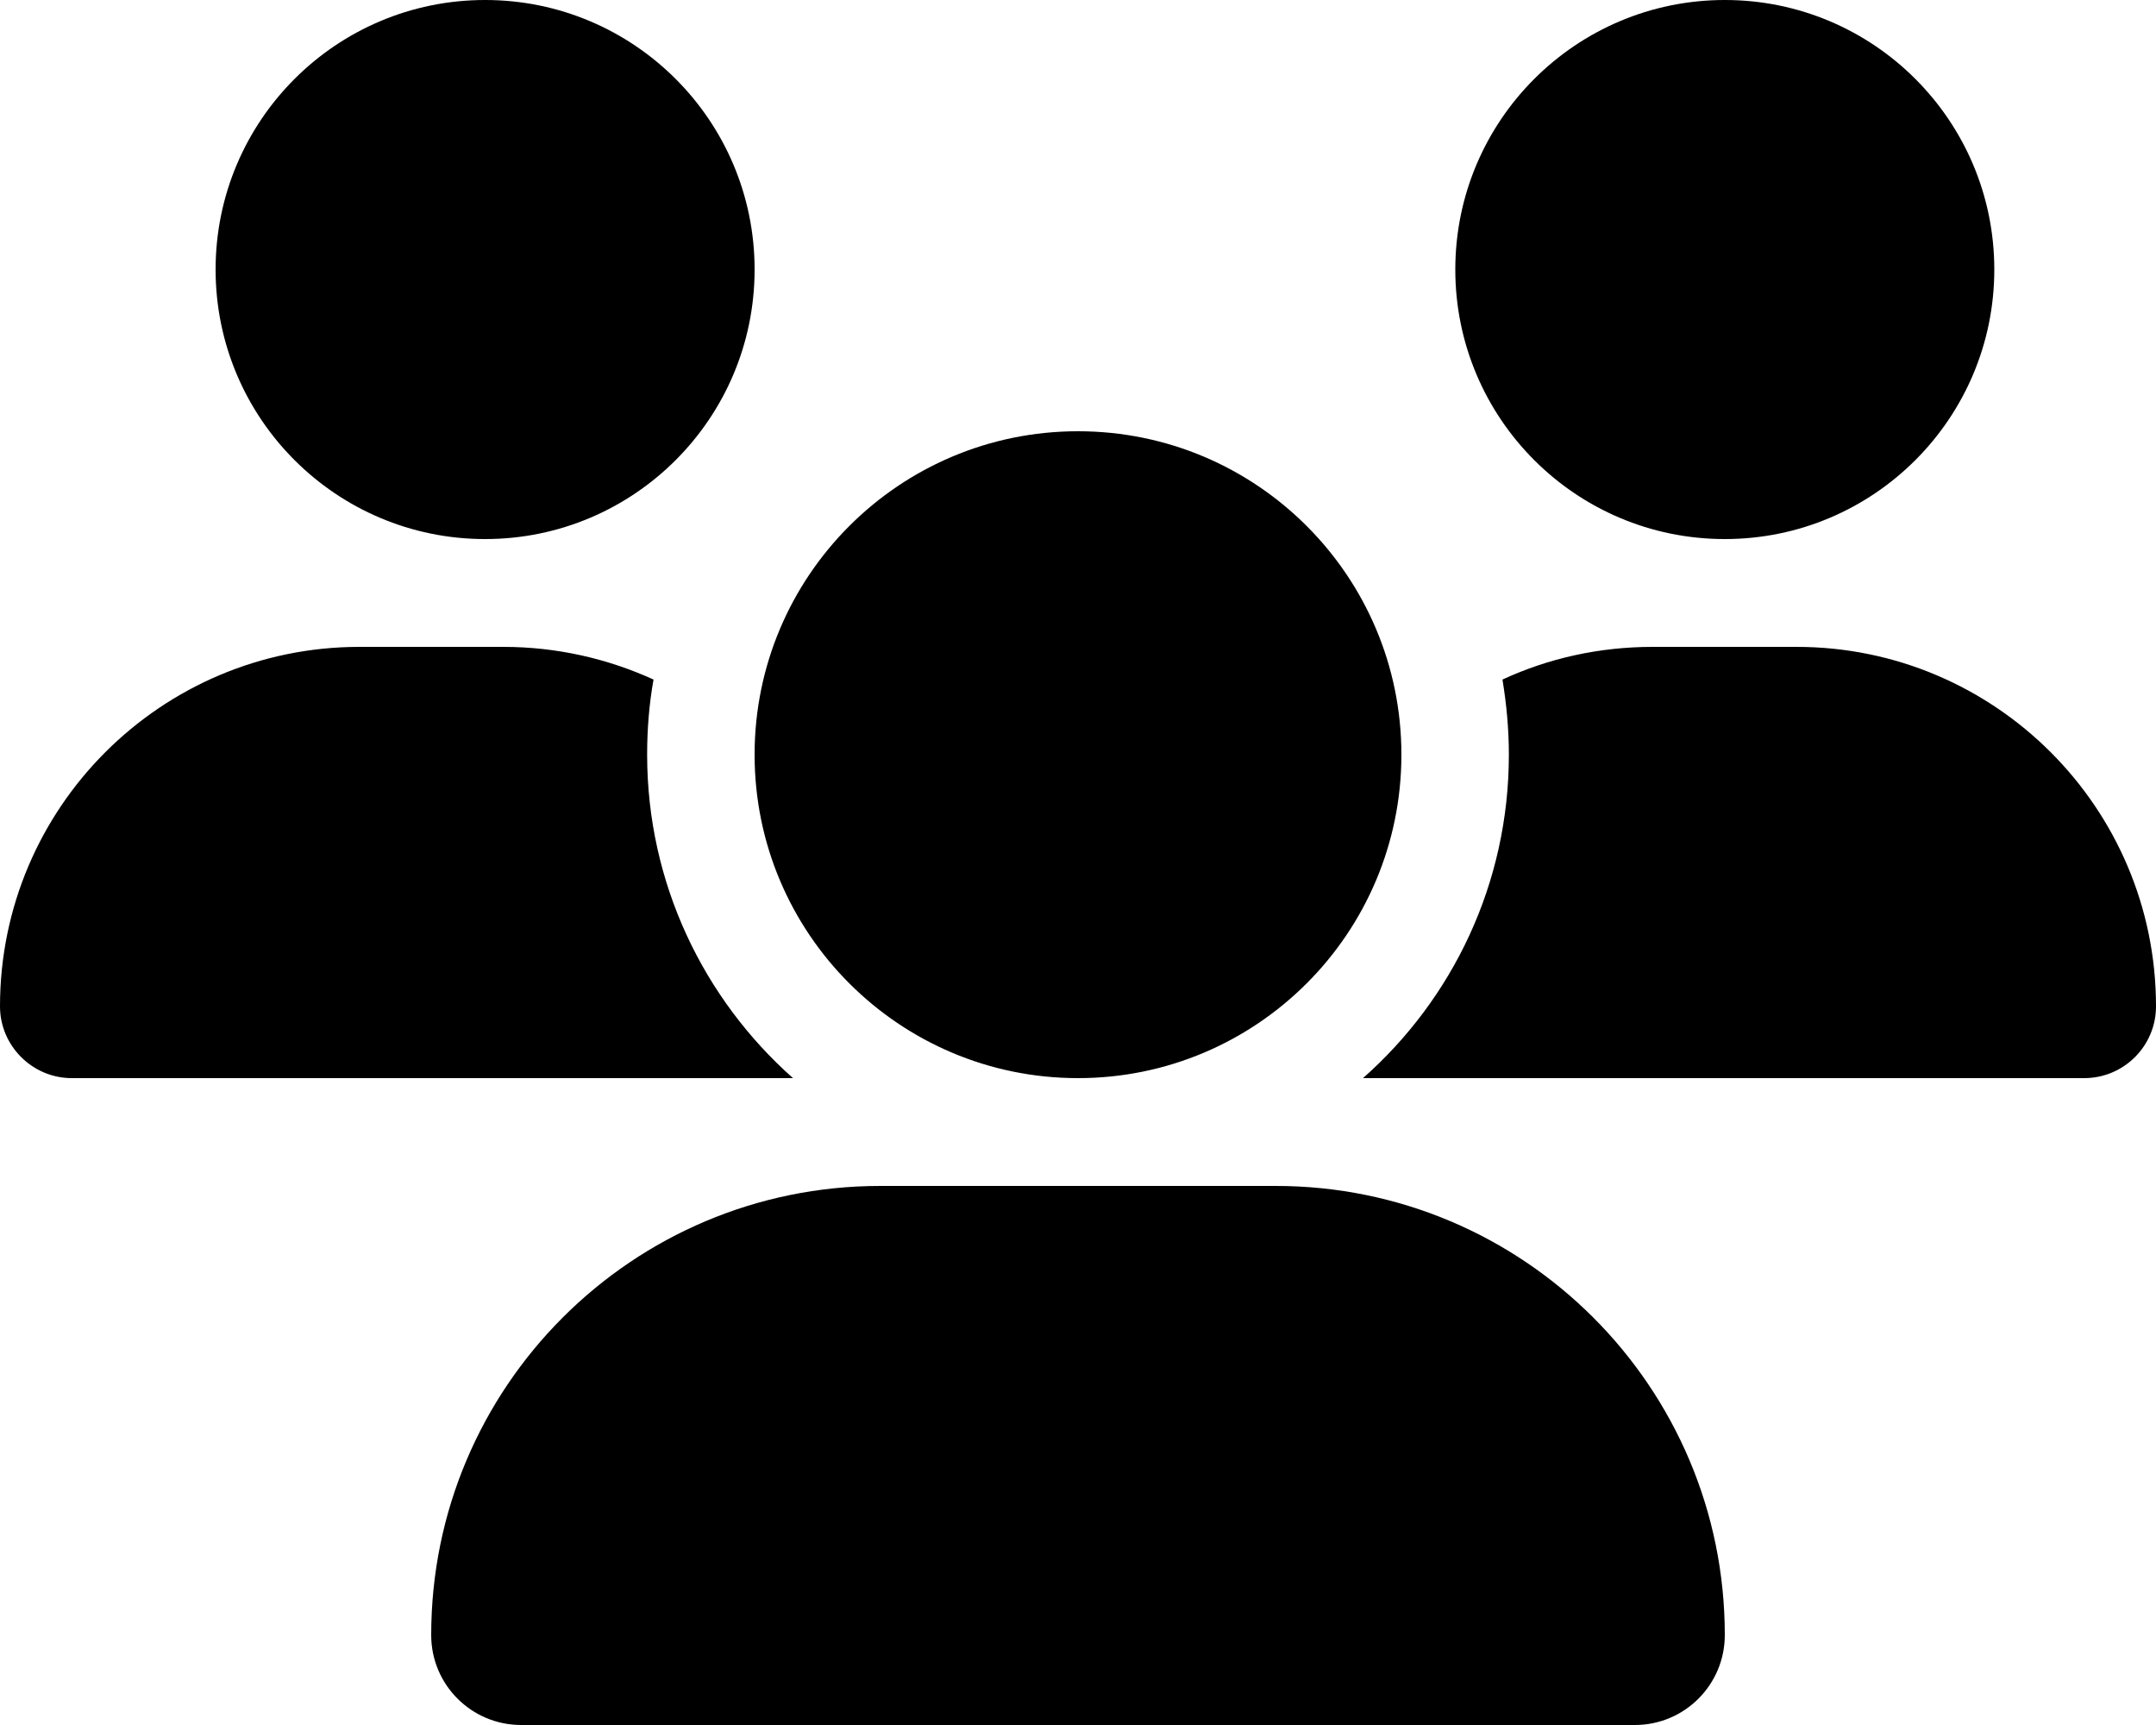
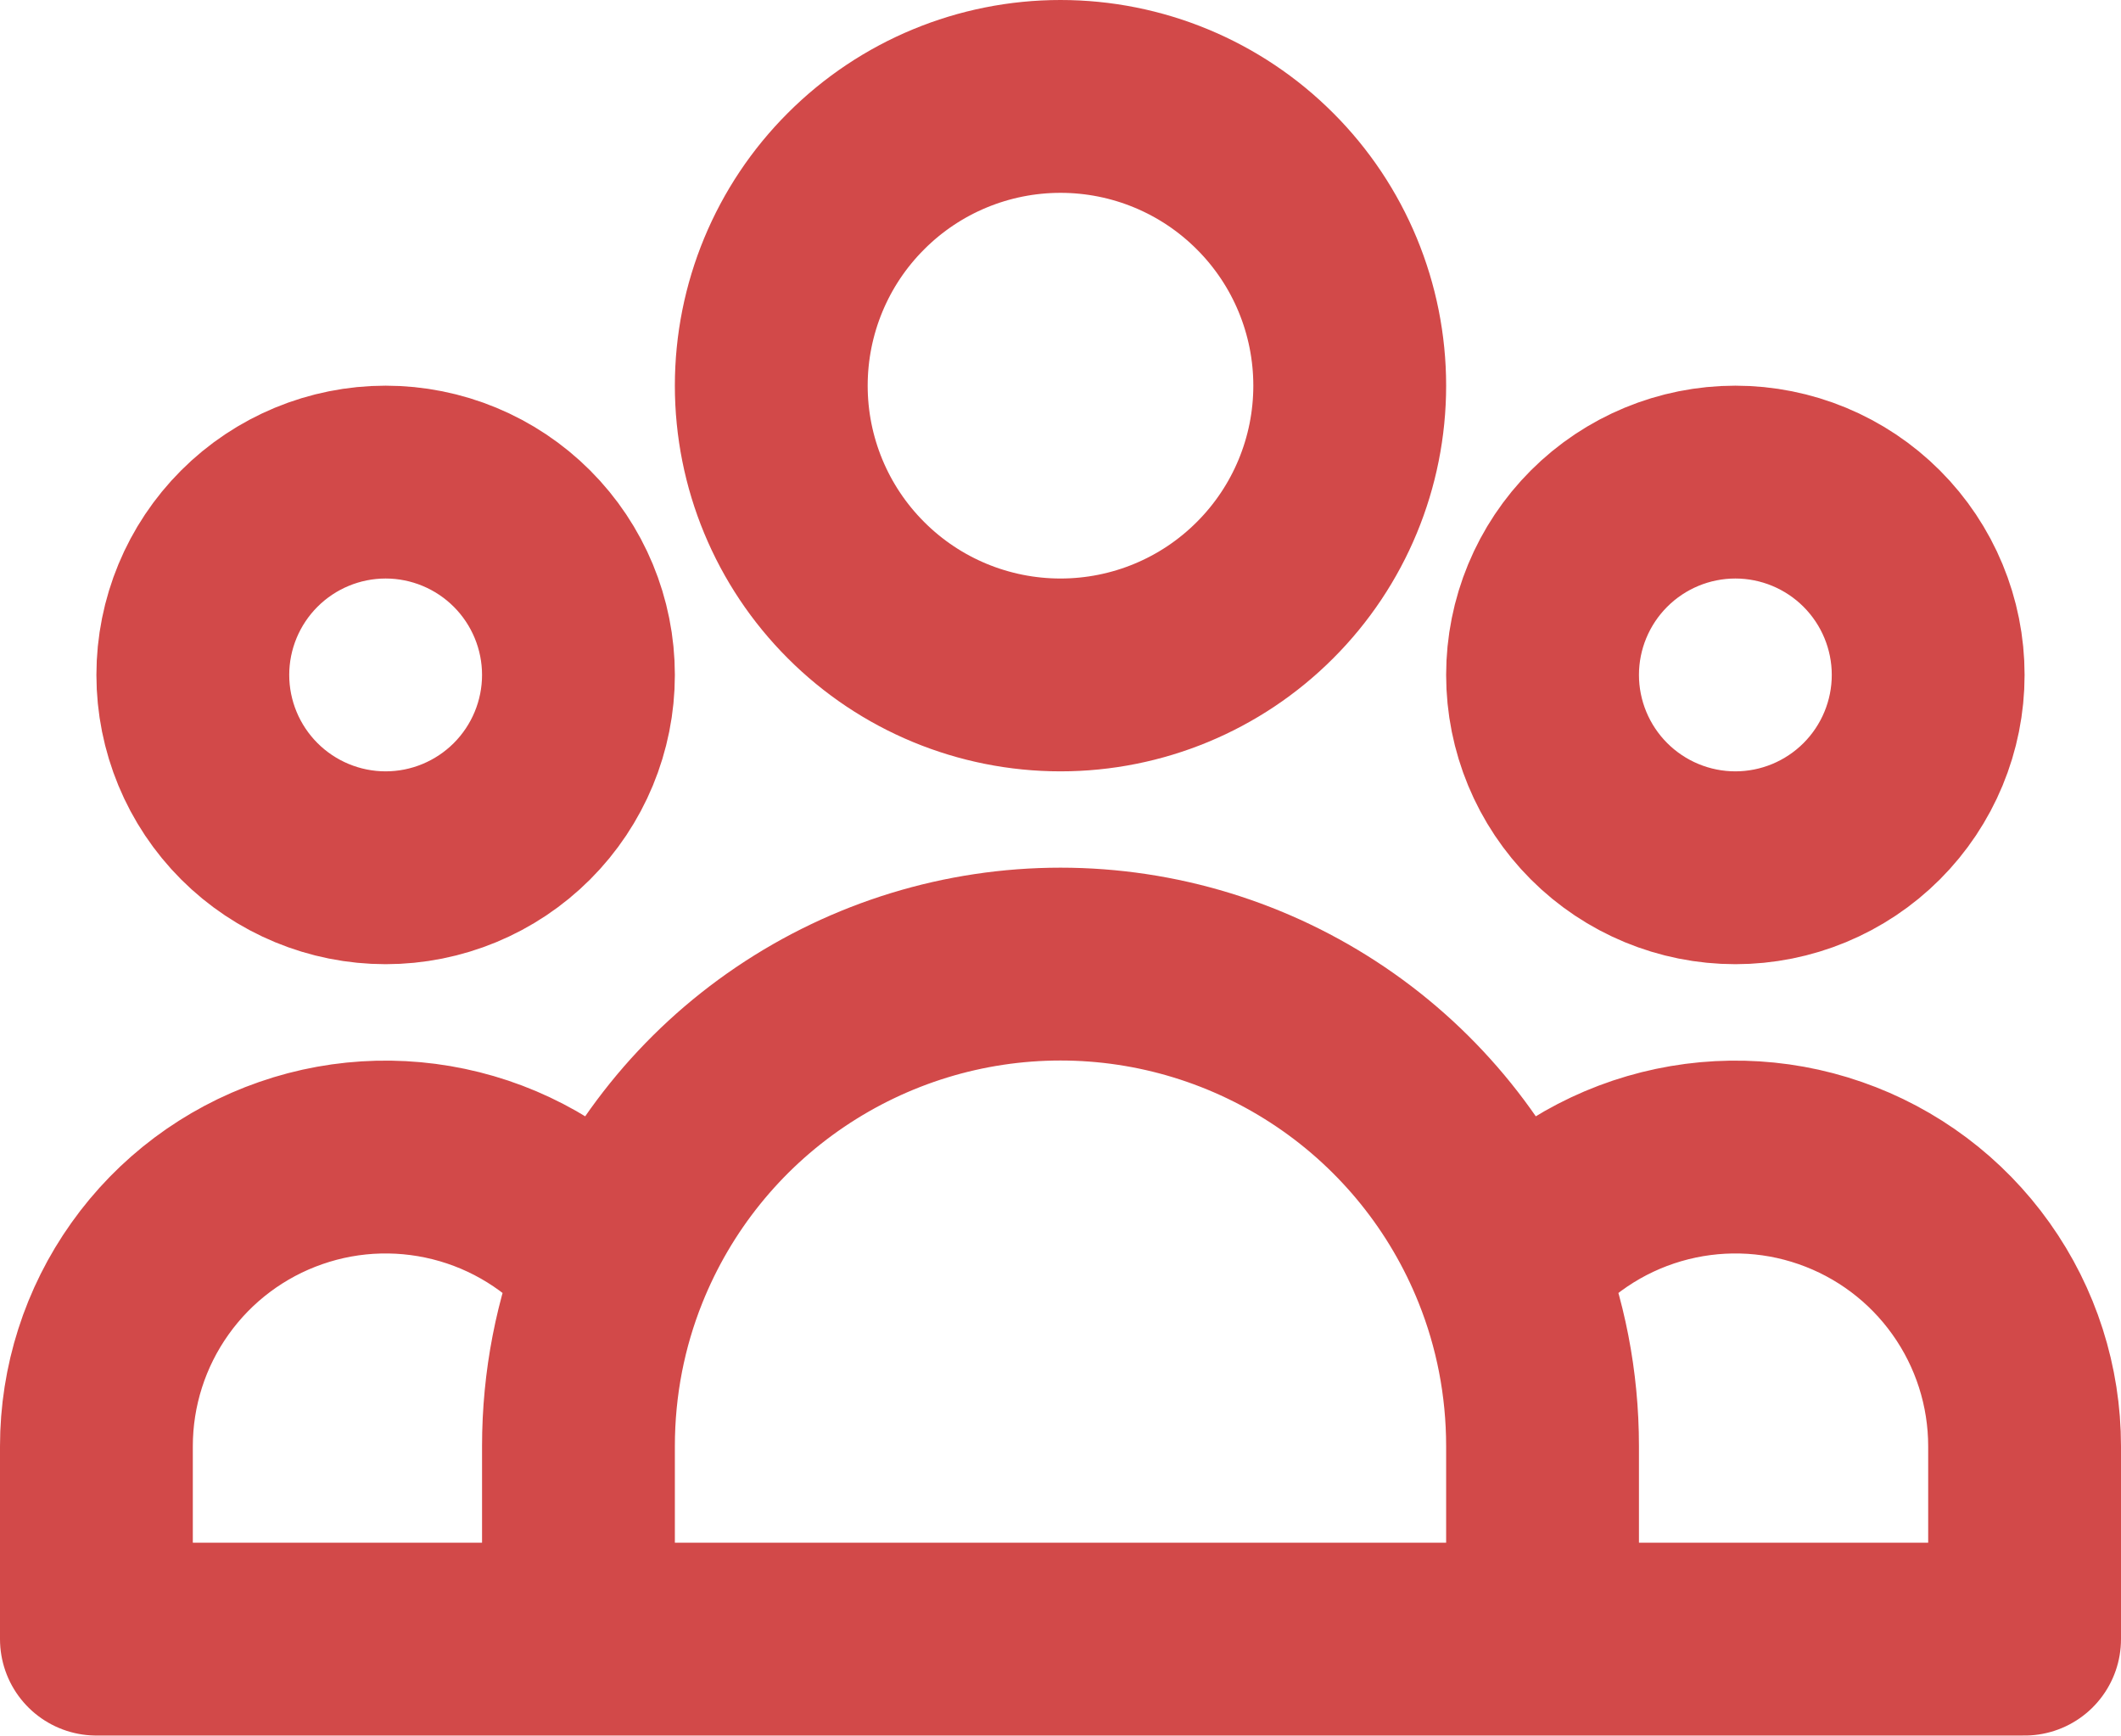
- <svg xmlns="http://www.w3.org/2000/svg" viewBox="0 0 640 512">
-   <path d="M144 0a80 80 0 1 1 0 160A80 80 0 1 1 144 0zM512 0a80 80 0 1 1 0 160A80 80 0 1 1 512 0zM0 298.7C0 239.8 47.8 192 106.7 192h42.7c15.9 0 31 3.5 44.6 9.7c-1.3 7.2-1.9 14.7-1.9 22.3c0 38.2 16.8 72.5 43.3 96c-.2 0-.4 0-.7 0H21.3C9.6 320 0 310.4 0 298.7zM405.3 320c-.2 0-.4 0-.7 0c26.6-23.5 43.3-57.8 43.3-96c0-7.6-.7-15-1.9-22.3c13.6-6.3 28.7-9.7 44.6-9.7h42.7C592.2 192 640 239.8 640 298.7c0 11.8-9.6 21.3-21.3 21.3H405.3zM224 224a96 96 0 1 1 192 0 96 96 0 1 1 -192 0zM128 485.3C128 411.7 187.7 352 261.3 352H378.7C452.3 352 512 411.7 512 485.3c0 14.7-11.9 26.7-26.7 26.7H154.7c-14.7 0-26.7-11.9-26.7-26.7z" />
+ <svg xmlns="http://www.w3.org/2000/svg" width="22" height="18" viewBox="0 0 22 18" fill="none">
+   <path d="M16 17H21V15C21 14.377 20.806 13.769 20.444 13.261C20.083 12.753 19.572 12.37 18.983 12.166C18.394 11.961 17.756 11.946 17.157 12.121C16.559 12.296 16.03 12.653 15.644 13.143M16 17H6M16 17V15C16 14.344 15.874 13.717 15.644 13.143M15.644 13.143C15.273 12.215 14.632 11.419 13.804 10.859C12.976 10.299 12 9.999 11 9.999C10 9.999 9.024 10.299 8.196 10.859C7.368 11.419 6.727 12.215 6.356 13.143M6 17H1V15C1 14.377 1.194 13.769 1.556 13.261C1.917 12.753 2.428 12.37 3.017 12.166C3.606 11.961 4.244 11.946 4.843 12.121C5.441 12.296 5.97 12.653 6.356 13.143M6 17V15C6 14.344 6.126 13.717 6.356 13.143M14 4C14 4.796 13.684 5.559 13.121 6.121C12.559 6.684 11.796 7 11 7C10.204 7 9.441 6.684 8.879 6.121C8.316 5.559 8 4.796 8 4C8 3.204 8.316 2.441 8.879 1.879C9.441 1.316 10.204 1 11 1C11.796 1 12.559 1.316 13.121 1.879C13.684 2.441 14 3.204 14 4ZM20 7C20 7.53 19.789 8.039 19.414 8.414C19.039 8.789 18.53 9 18 9C17.47 9 16.961 8.789 16.586 8.414C16.211 8.039 16 7.53 16 7C16 6.47 16.211 5.961 16.586 5.586C16.961 5.211 17.47 5 18 5C18.53 5 19.039 5.211 19.414 5.586C19.789 5.961 20 6.47 20 7ZM6 7C6 7.53 5.789 8.039 5.414 8.414C5.039 8.789 4.53 9 4 9C3.47 9 2.961 8.789 2.586 8.414C2.211 8.039 2 7.53 2 7C2 6.47 2.211 5.961 2.586 5.586C2.961 5.211 3.47 5 4 5C4.53 5 5.039 5.211 5.414 5.586C5.789 5.961 6 6.47 6 7Z" stroke="#D24949" stroke-width="2" stroke-linecap="round" stroke-linejoin="round" />
</svg>
